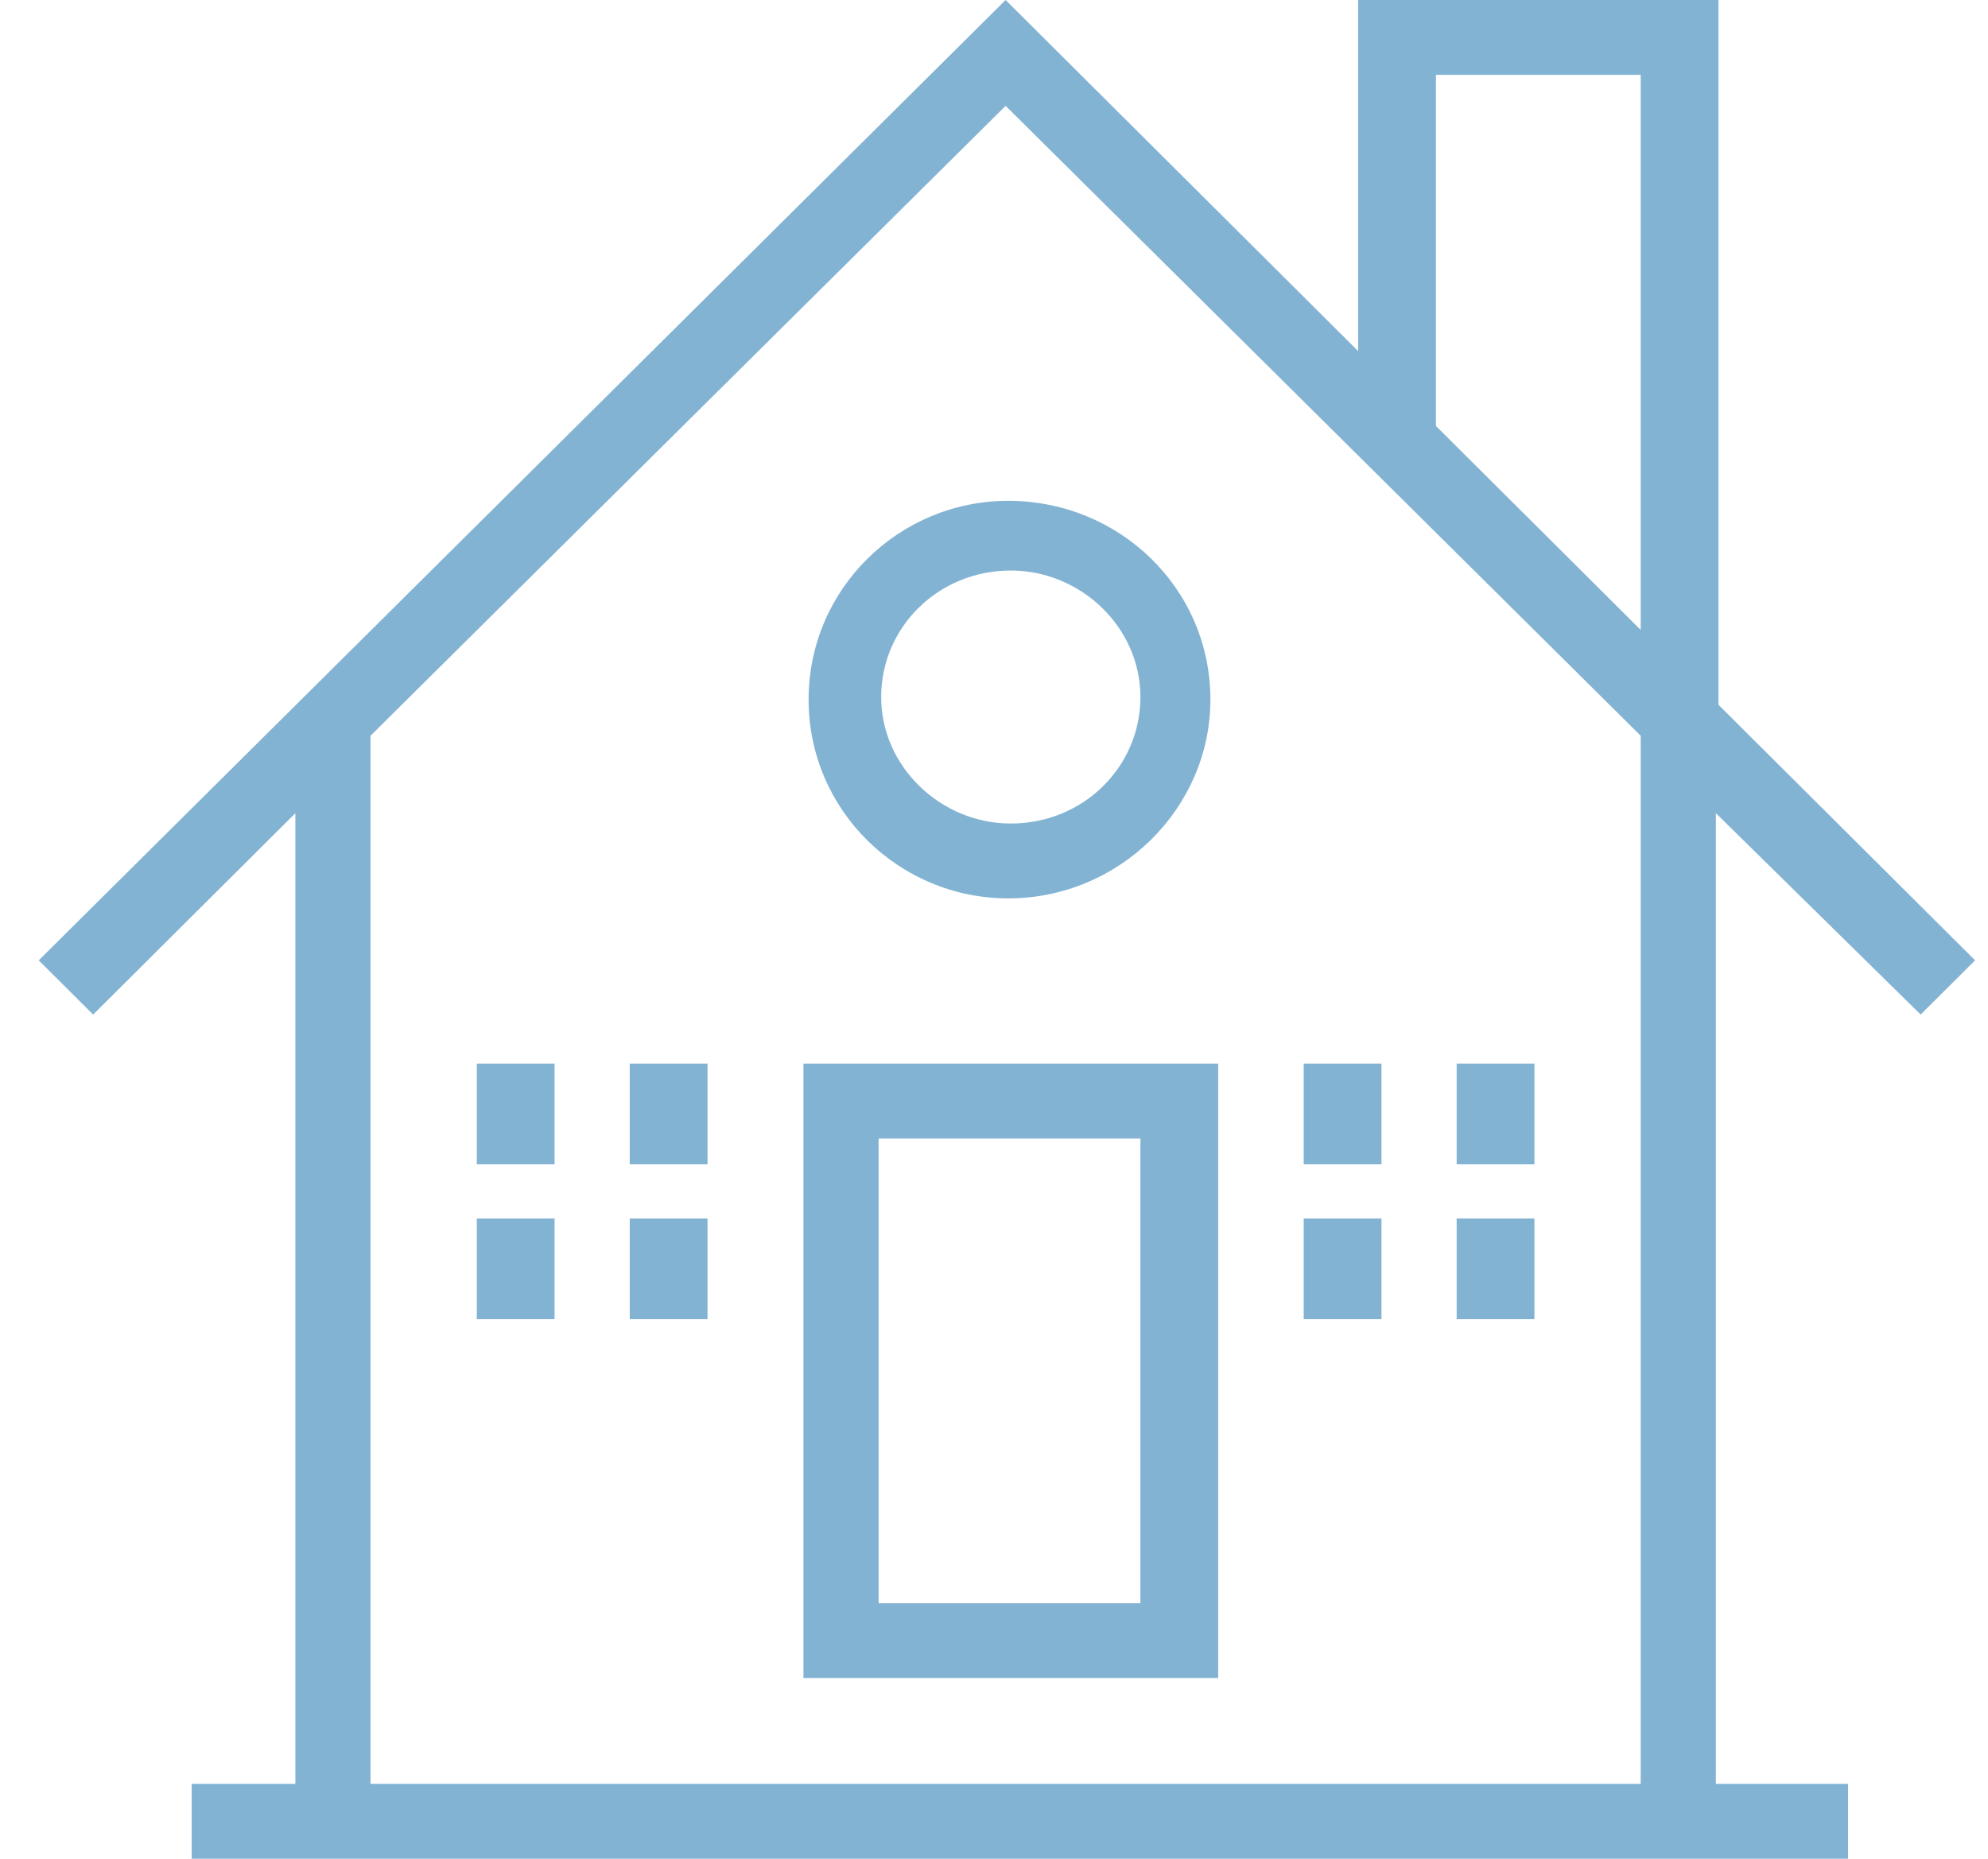
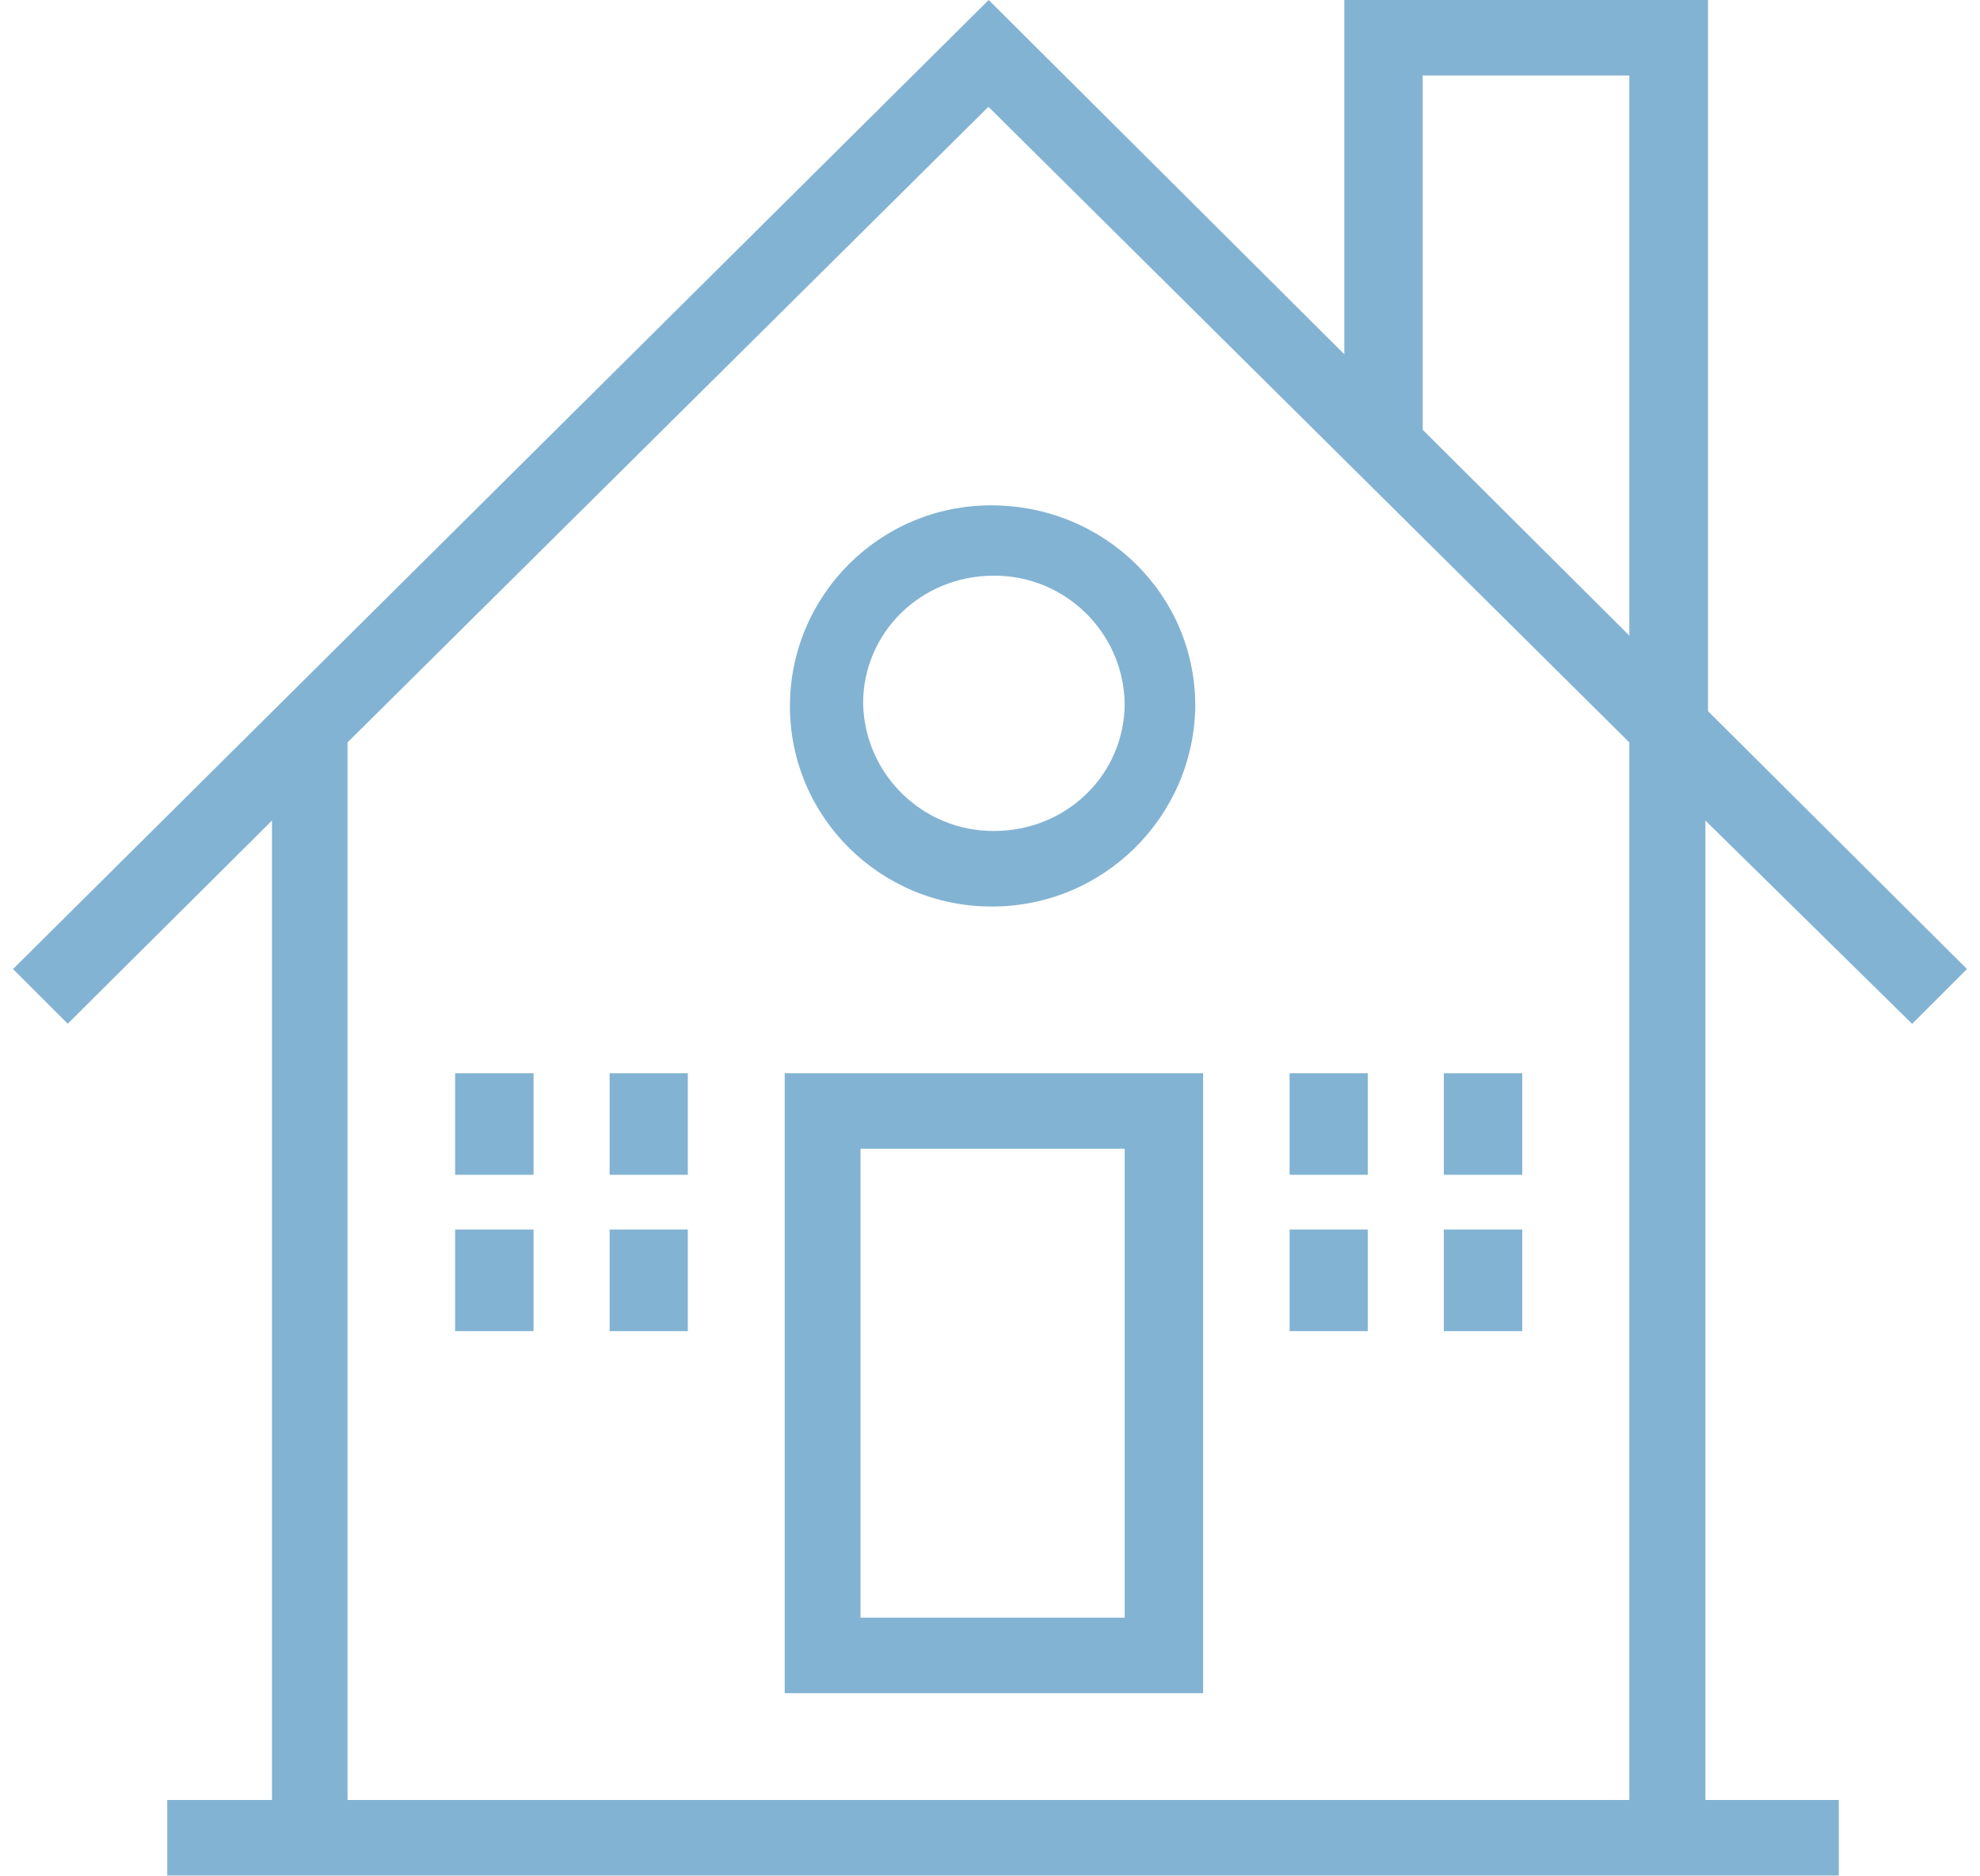
- <svg xmlns="http://www.w3.org/2000/svg" width="77" height="72" viewBox="0 0 77 72" fill="none">
-   <path d="M31.119 65H47.183V41.2H31.119V65ZM34.03 44.1H44.171V62.1H34.03V44.1Z" fill="#83B3D3" />
-   <path d="M74.392 39.3L76.5 37.2L66.56 27.3V0H52.604V13.6L38.95 0L1.5 37.2L3.608 39.3L11.44 31.5V69.1H7.424V72H71.58V69.1H66.46V31.5L74.392 39.3ZM63.548 69.1H14.351V28.5L38.95 4.1L63.548 28.5V69.1ZM63.548 24.4L55.617 16.5V2.9H63.548V24.4Z" fill="#83B3D3" />
-   <path d="M31.319 27.1C31.319 31.4 34.833 34.8 39.05 34.8C43.367 34.8 46.882 31.3 46.882 27.1C46.882 22.8 43.367 19.4 39.05 19.4C34.833 19.4 31.319 22.8 31.319 27.1ZM39.151 22.1C41.861 22.1 44.171 24.3 44.171 27C44.171 29.7 41.962 31.9 39.151 31.9C36.44 31.9 34.13 29.7 34.13 27C34.13 24.3 36.339 22.1 39.151 22.1Z" fill="#83B3D3" />
-   <path d="M21.48 41.2H18.468V45.1H21.48V41.2Z" fill="#83B3D3" />
-   <path d="M27.404 41.2H24.392V45.1H27.404V41.2Z" fill="#83B3D3" />
-   <path d="M21.48 47.2H18.468V51.1H21.48V47.2Z" fill="#83B3D3" />
-   <path d="M27.404 47.2H24.392V51.1H27.404V47.2Z" fill="#83B3D3" />
-   <path d="M53.508 41.2H50.496V45.1H53.508V41.2Z" fill="#83B3D3" />
-   <path d="M59.432 41.2H56.42V45.1H59.432V41.2Z" fill="#83B3D3" />
-   <path d="M53.508 47.2H50.496V51.1H53.508V47.2Z" fill="#83B3D3" />
-   <path d="M59.432 47.2H56.42V51.1H59.432V47.2Z" fill="#83B3D3" />
+ <svg xmlns="http://www.w3.org/2000/svg" width="76" height="72" fill="none">
+   <path d="M30.12 65h16.06V41.2H30.12V65Zm2.91-20.9h10.14v18H33.03v-18Z" fill="#83B3D3" />
+   <path d="m73.4 39.3 2.1-2.1-9.94-9.9V0H51.6v13.6L37.95 0 .5 37.2l2.1 2.1 7.84-7.8v37.6H6.42V72h64.16v-2.9h-5.12V31.5l7.93 7.8ZM62.54 69.1h-49.2V28.5l24.6-24.4 24.6 24.4v40.6Zm0-44.7-7.93-7.9V2.9h7.93v21.5Z" fill="#83B3D3" />
+   <path d="M30.32 27.1c0 4.3 3.51 7.7 7.73 7.7a7.8 7.8 0 0 0 7.83-7.7c0-4.3-3.51-7.7-7.83-7.7a7.72 7.72 0 0 0-7.73 7.7Zm7.83-5a5 5 0 0 1 5.02 4.9c0 2.7-2.2 4.9-5.02 4.9a5 5 0 0 1-5.02-4.9c0-2.7 2.2-4.9 5.02-4.9ZM20.48 41.2h-3.01v3.9h3.01v-3.9ZM26.4 41.2h-3v3.9h3v-3.9ZM20.48 47.2h-3.01v3.9h3.01v-3.9ZM26.4 47.2h-3v3.9h3v-3.9ZM52.5 41.2h-3v3.9h3v-3.9ZM58.43 41.2h-3.01v3.9h3.01v-3.9ZM52.5 47.2h-3v3.9h3v-3.9ZM58.43 47.2h-3.01v3.9h3.01v-3.9Z" fill="#83B3D3" />
</svg>
